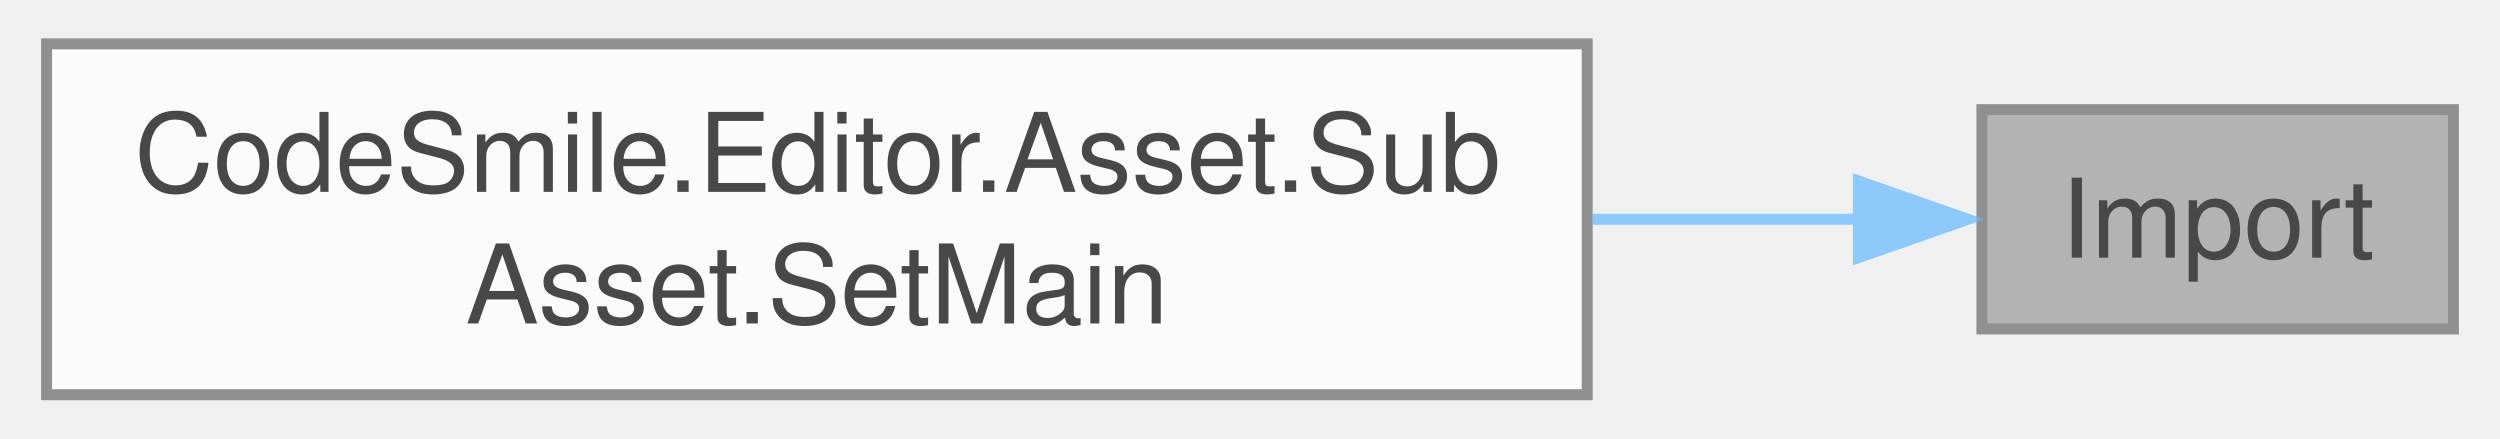
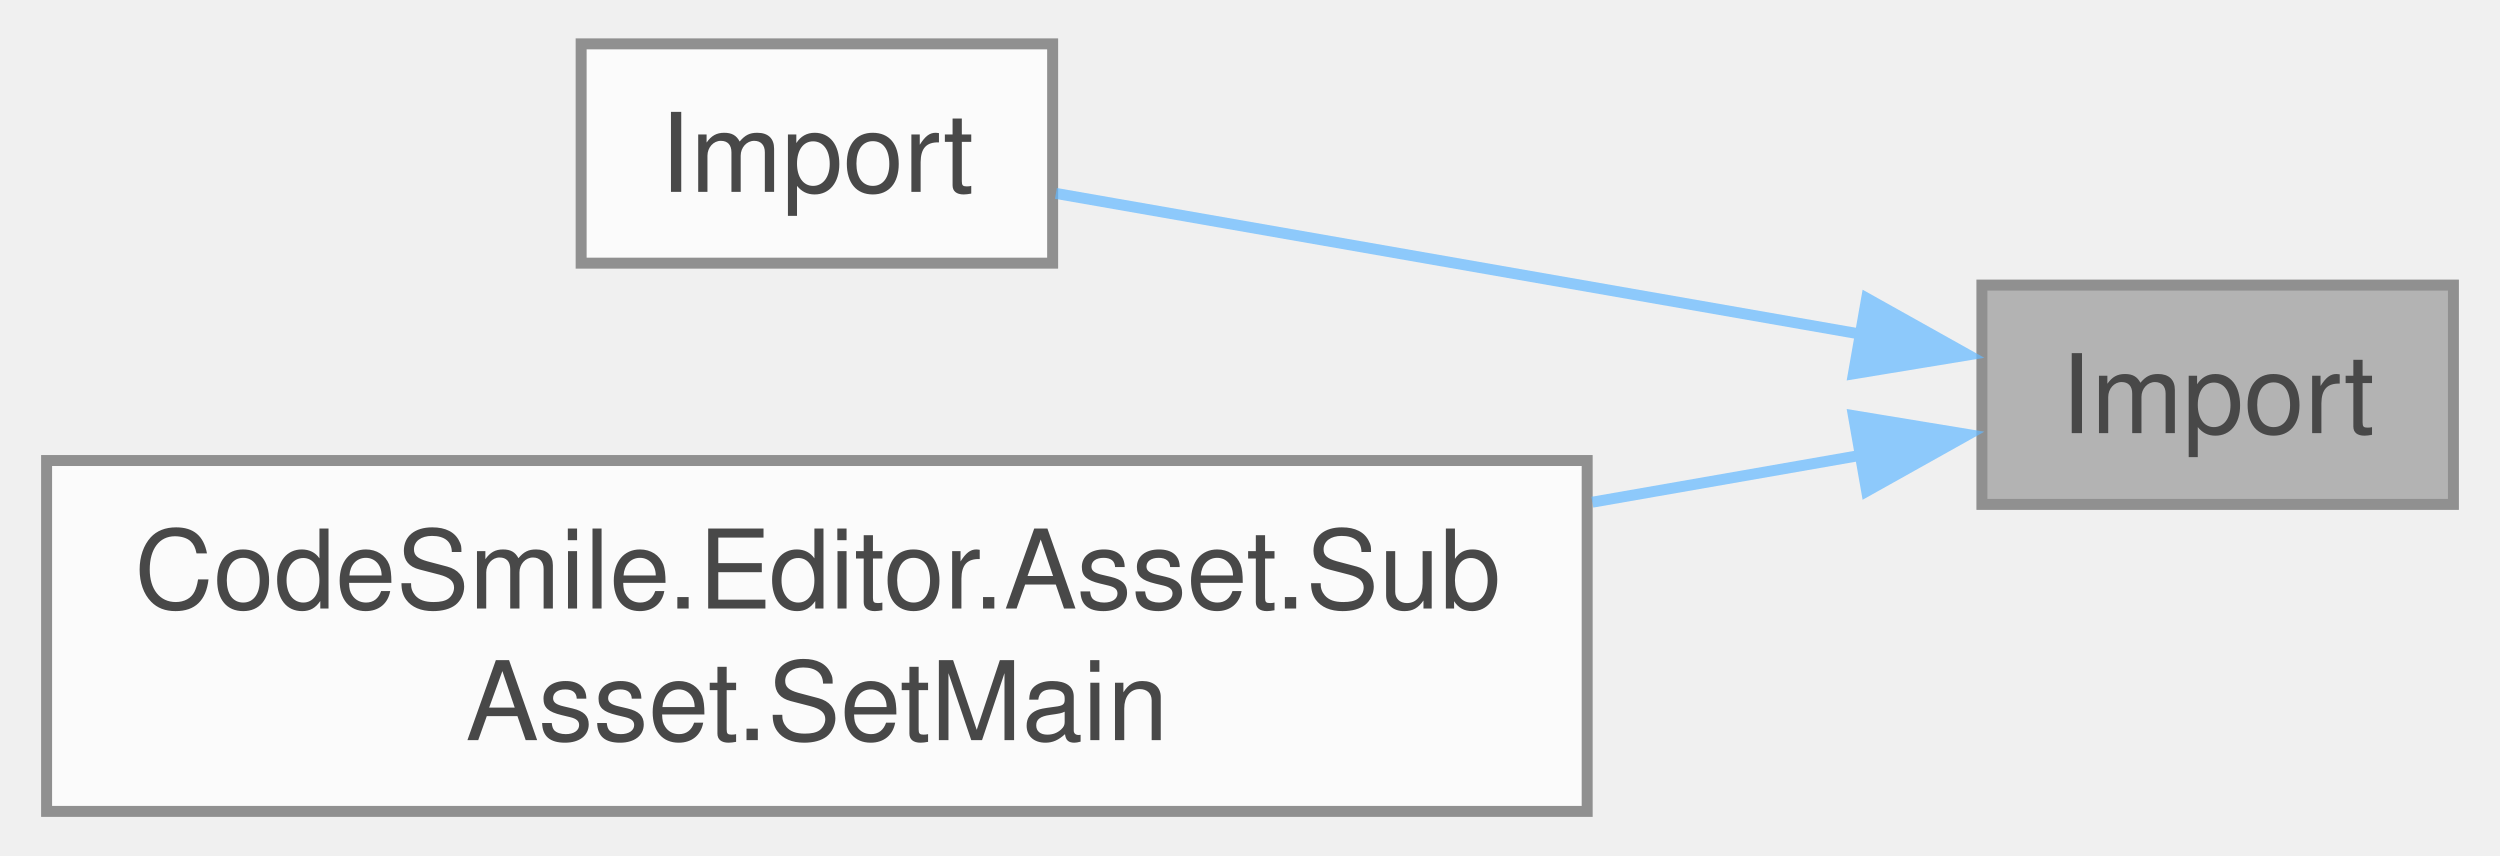
- <svg xmlns="http://www.w3.org/2000/svg" xmlns:xlink="http://www.w3.org/1999/xlink" width="228pt" height="40pt" viewBox="0.00 0.00 227.50 40.00">
+ <svg xmlns="http://www.w3.org/2000/svg" xmlns:xlink="http://www.w3.org/1999/xlink" width="228pt" height="78pt" viewBox="0.00 0.00 227.50 78.00">
  <svg id="main" version="1.1" xml:space="preserve">
    <style type="text/css">
.node, .edge {opacity: 0.7;}
.node.selected, .edge.selected {opacity: 1;}
.edge:hover path { stroke: red; }
.edge:hover polygon { stroke: red; fill: red; }
</style>
    <svg id="graph" class="graph">
-       <g id="graph0" class="graph" transform="scale(1 1) rotate(0) translate(4 36)">
+       <g id="graph0" class="graph" transform="scale(1 1) rotate(0) translate(4 74)">
        <g id="Node000001" class="node">
          <g id="a_Node000001">
            <a xlink:title="Imports a file at a given path that was created or modified 'externally'. Externally refers to any me...">
-               <polygon fill="#999999" stroke="#666666" points="219.5,-26 176.5,-26 176.5,-6 219.5,-6 219.5,-26" />
-               <text text-anchor="middle" x="198" y="-12.5" font-family="Helvetica,sans-Serif" font-size="10.00">Import</text>
+               <polygon fill="#999999" stroke="#666666" points="219.5,-48 176.5,-48 176.5,-28 219.5,-28 219.5,-48" />
+               <text text-anchor="middle" x="198" y="-34.5" font-family="Helvetica,sans-Serif" font-size="10.00">Import</text>
            </a>
          </g>
        </g>
        <g id="Node000002" class="node">
          <g id="a_Node000002">
-             <a xlink:href="class_code_smile_1_1_editor_1_1_asset_1_1_sub_asset_a3b71c81caac64d816be91c0d2fb47fc3.html#a3b71c81caac64d816be91c0d2fb47fc3" target="_top" xlink:title="Sets (changes) an asset's 'main' object. Note: The subObject must already be a sub object of the targ...">
+             <a xlink:href="class_code_smile_1_1_editor_1_1_asset_1_1_file_a98ebc39e040ade9e43957b49505c7640.html#a98ebc39e040ade9e43957b49505c7640" target="_top" xlink:title="Imports multiple paths that were created or modified 'externally'. Externally refers to any means oth...">
+               <polygon fill="white" stroke="#666666" points="91.75,-70 48.75,-70 48.75,-50 91.75,-50 91.75,-70" />
+               <text text-anchor="middle" x="70.25" y="-56.5" font-family="Helvetica,sans-Serif" font-size="10.00">Import</text>
+             </a>
+           </g>
+         </g>
+         <g id="edge1_Node000001_Node000002" class="edge">
+           <g id="a_edge1_Node000001_Node000002">
+             <a xlink:title=" ">
+               <path fill="none" stroke="#63b8ff" d="M165.64,-43.49C142.65,-47.51 112.08,-52.86 92.05,-56.36" />
+               <polygon fill="#63b8ff" stroke="#63b8ff" points="165.99,-46.8 175.23,-41.63 164.78,-39.91 165.99,-46.8" />
+             </a>
+           </g>
+         </g>
+         <g id="Node000003" class="node">
+           <g id="a_Node000003">
+             <a xlink:href="class_code_smile_1_1_editor_1_1_asset_1_1_sub_asset_ac7443f6fb0c09da2f8efe65f03f47900.html#ac7443f6fb0c09da2f8efe65f03f47900" target="_top" xlink:title="Sets (changes) an asset's 'main' object to one of its sub-assets.">
              <polygon fill="white" stroke="#666666" points="140.5,-32 0,-32 0,0 140.5,0 140.5,-32" />
              <text text-anchor="start" x="8" y="-18.5" font-family="Helvetica,sans-Serif" font-size="10.00">CodeSmile.Editor.Asset.Sub</text>
              <text text-anchor="middle" x="70.25" y="-6.5" font-family="Helvetica,sans-Serif" font-size="10.00">Asset.SetMain</text>
            </a>
          </g>
        </g>
-         <g id="edge1_Node000001_Node000002" class="edge">
-           <g id="a_edge1_Node000001_Node000002">
+         <g id="edge2_Node000001_Node000003" class="edge">
+           <g id="a_edge2_Node000001_Node000003">
            <a xlink:title=" ">
-               <path fill="none" stroke="#63b8ff" d="M165.46,-16C157.9,-16 149.52,-16 140.97,-16" />
-               <polygon fill="#63b8ff" stroke="#63b8ff" points="165.23,-19.5 175.23,-16 165.23,-12.5 165.23,-19.5" />
+               <path fill="none" stroke="#63b8ff" d="M165.46,-32.48C157.9,-31.16 149.52,-29.69 140.97,-28.2" />
+               <polygon fill="#63b8ff" stroke="#63b8ff" points="164.78,-36.09 175.23,-34.37 165.99,-29.2 164.78,-36.09" />
            </a>
          </g>
        </g>
      </g>
    </svg>
  </svg>
  <style type="text/css">

[data-mouse-over-selected='false'] { opacity: 0.7; }
[data-mouse-over-selected='true']  { opacity: 1.0; }

</style>
</svg>
